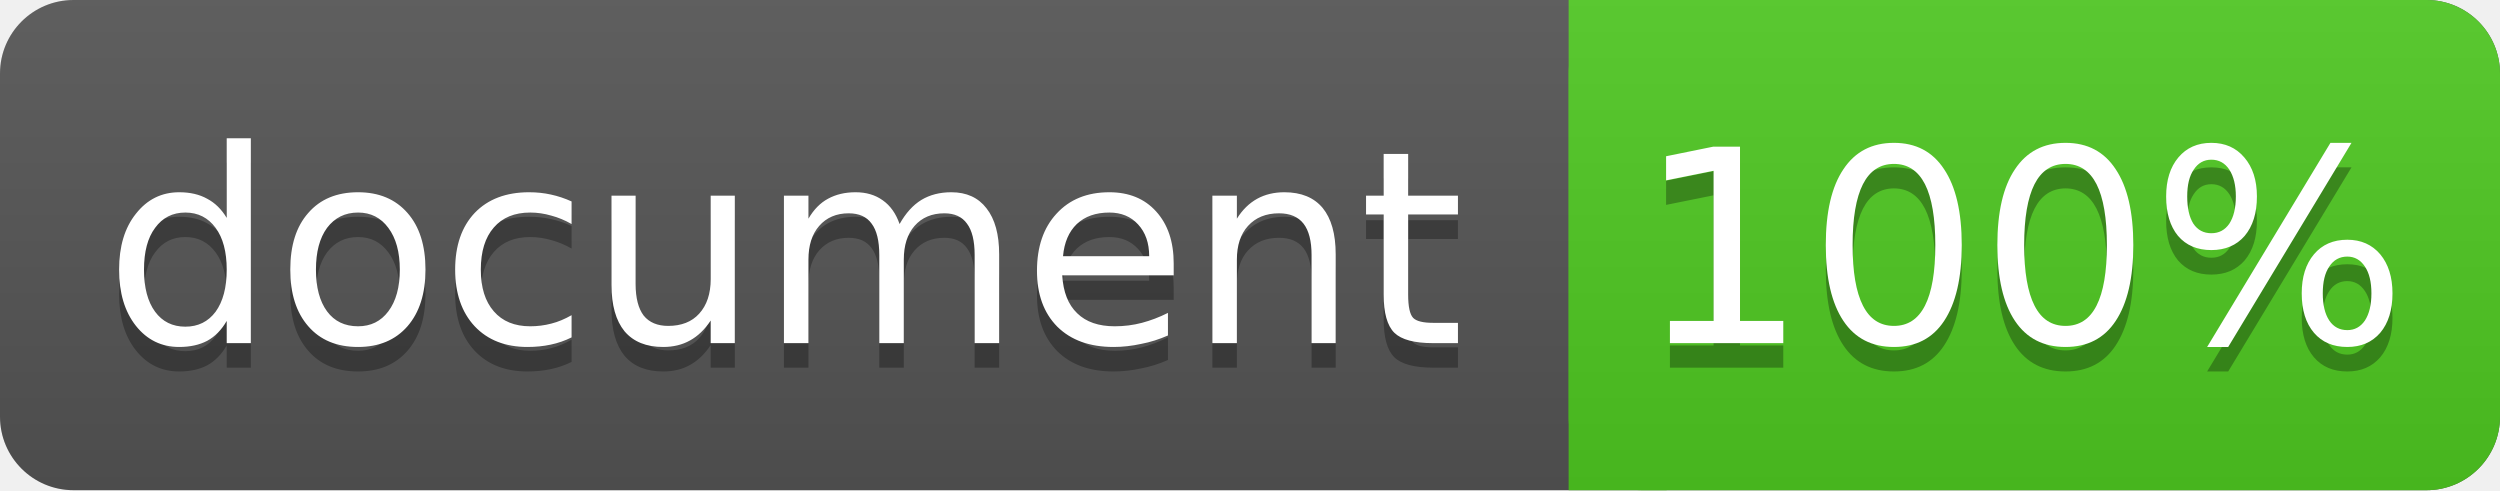
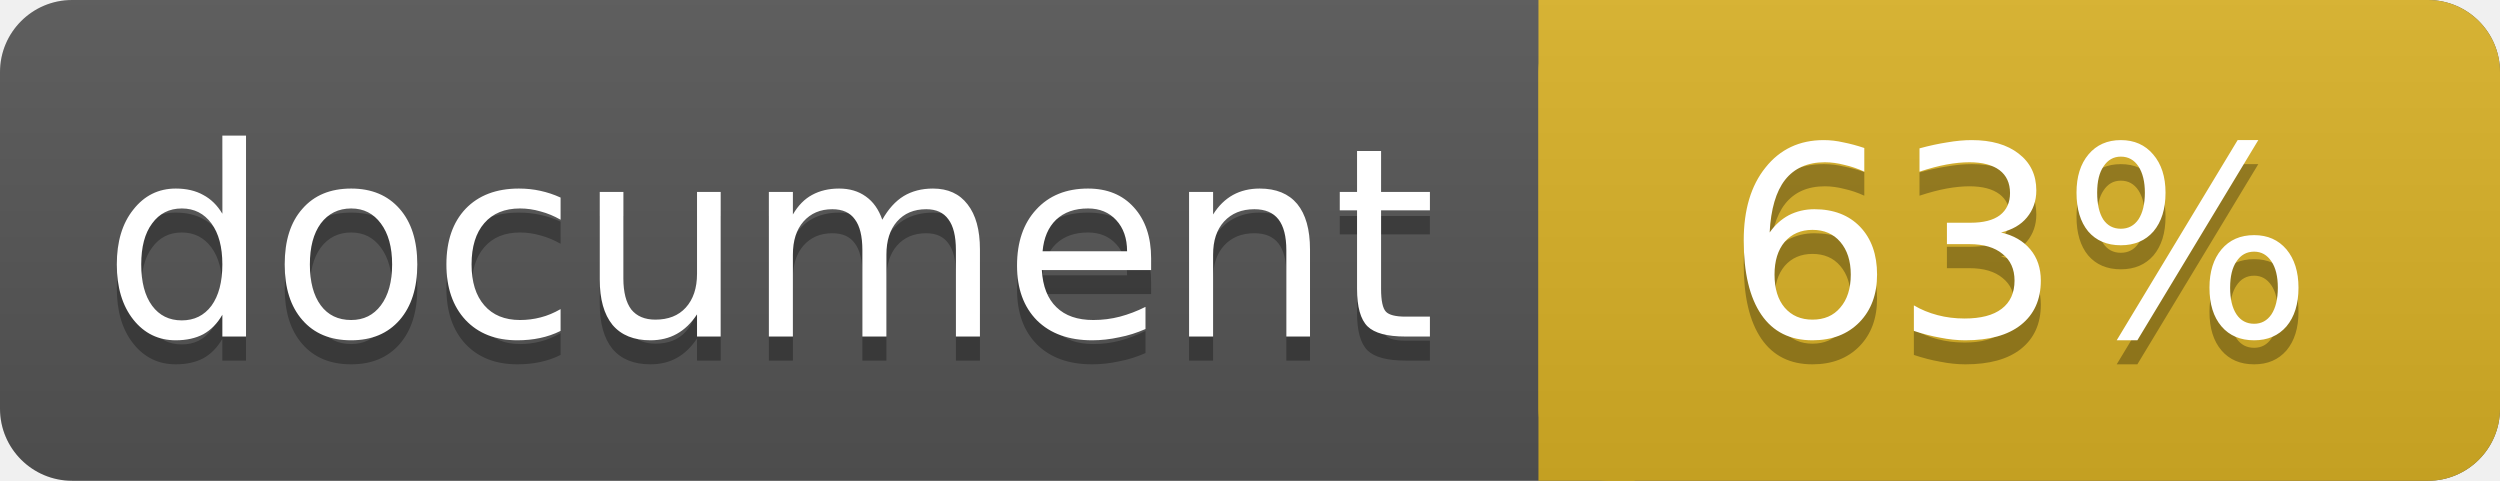
- <svg xmlns="http://www.w3.org/2000/svg" width="102" height="20">
+ <svg xmlns="http://www.w3.org/2000/svg" width="104" height="20">
  <linearGradient id="a" x2="0" y2="100%">
    <stop offset="0" stop-color="#bbb" stop-opacity=".1" />
    <stop offset="1" stop-opacity=".1" />
  </linearGradient>
-   <rect rx="3" width="102" height="20" fill="#555" />
-   <rect rx="3" x="64" width="38" height="20" fill="#4fc921" />
-   <path fill="#4fc921" d="M64 0h4v20h-4z" />
-   <rect rx="3" width="102" height="20" fill="url(#a)" />
+   <rect rx="3" width="104" height="20" fill="#555" />
+   <rect rx="3" x="64" width="40" height="20" fill="#dab226" />
+   <path fill="#dab226" d="M64 0h4v20h-4z" />
+   <rect rx="3" width="104" height="20" fill="url(#a)" />
  <g fill="#fff" text-anchor="middle" font-family="DejaVu Sans,Verdana,Geneva,sans-serif" font-size="11">
    <text x="32" y="15" fill="#010101" fill-opacity=".3">document</text>
    <text x="32" y="14">document</text>
-     <text x="82.5" y="15" fill="#010101" fill-opacity=".3">100%</text>
-     <text x="82.5" y="14">100%</text>
+     <text x="84" y="15" fill="#010101" fill-opacity=".3">63%</text>
+     <text x="84" y="14">63%</text>
  </g>
</svg>
